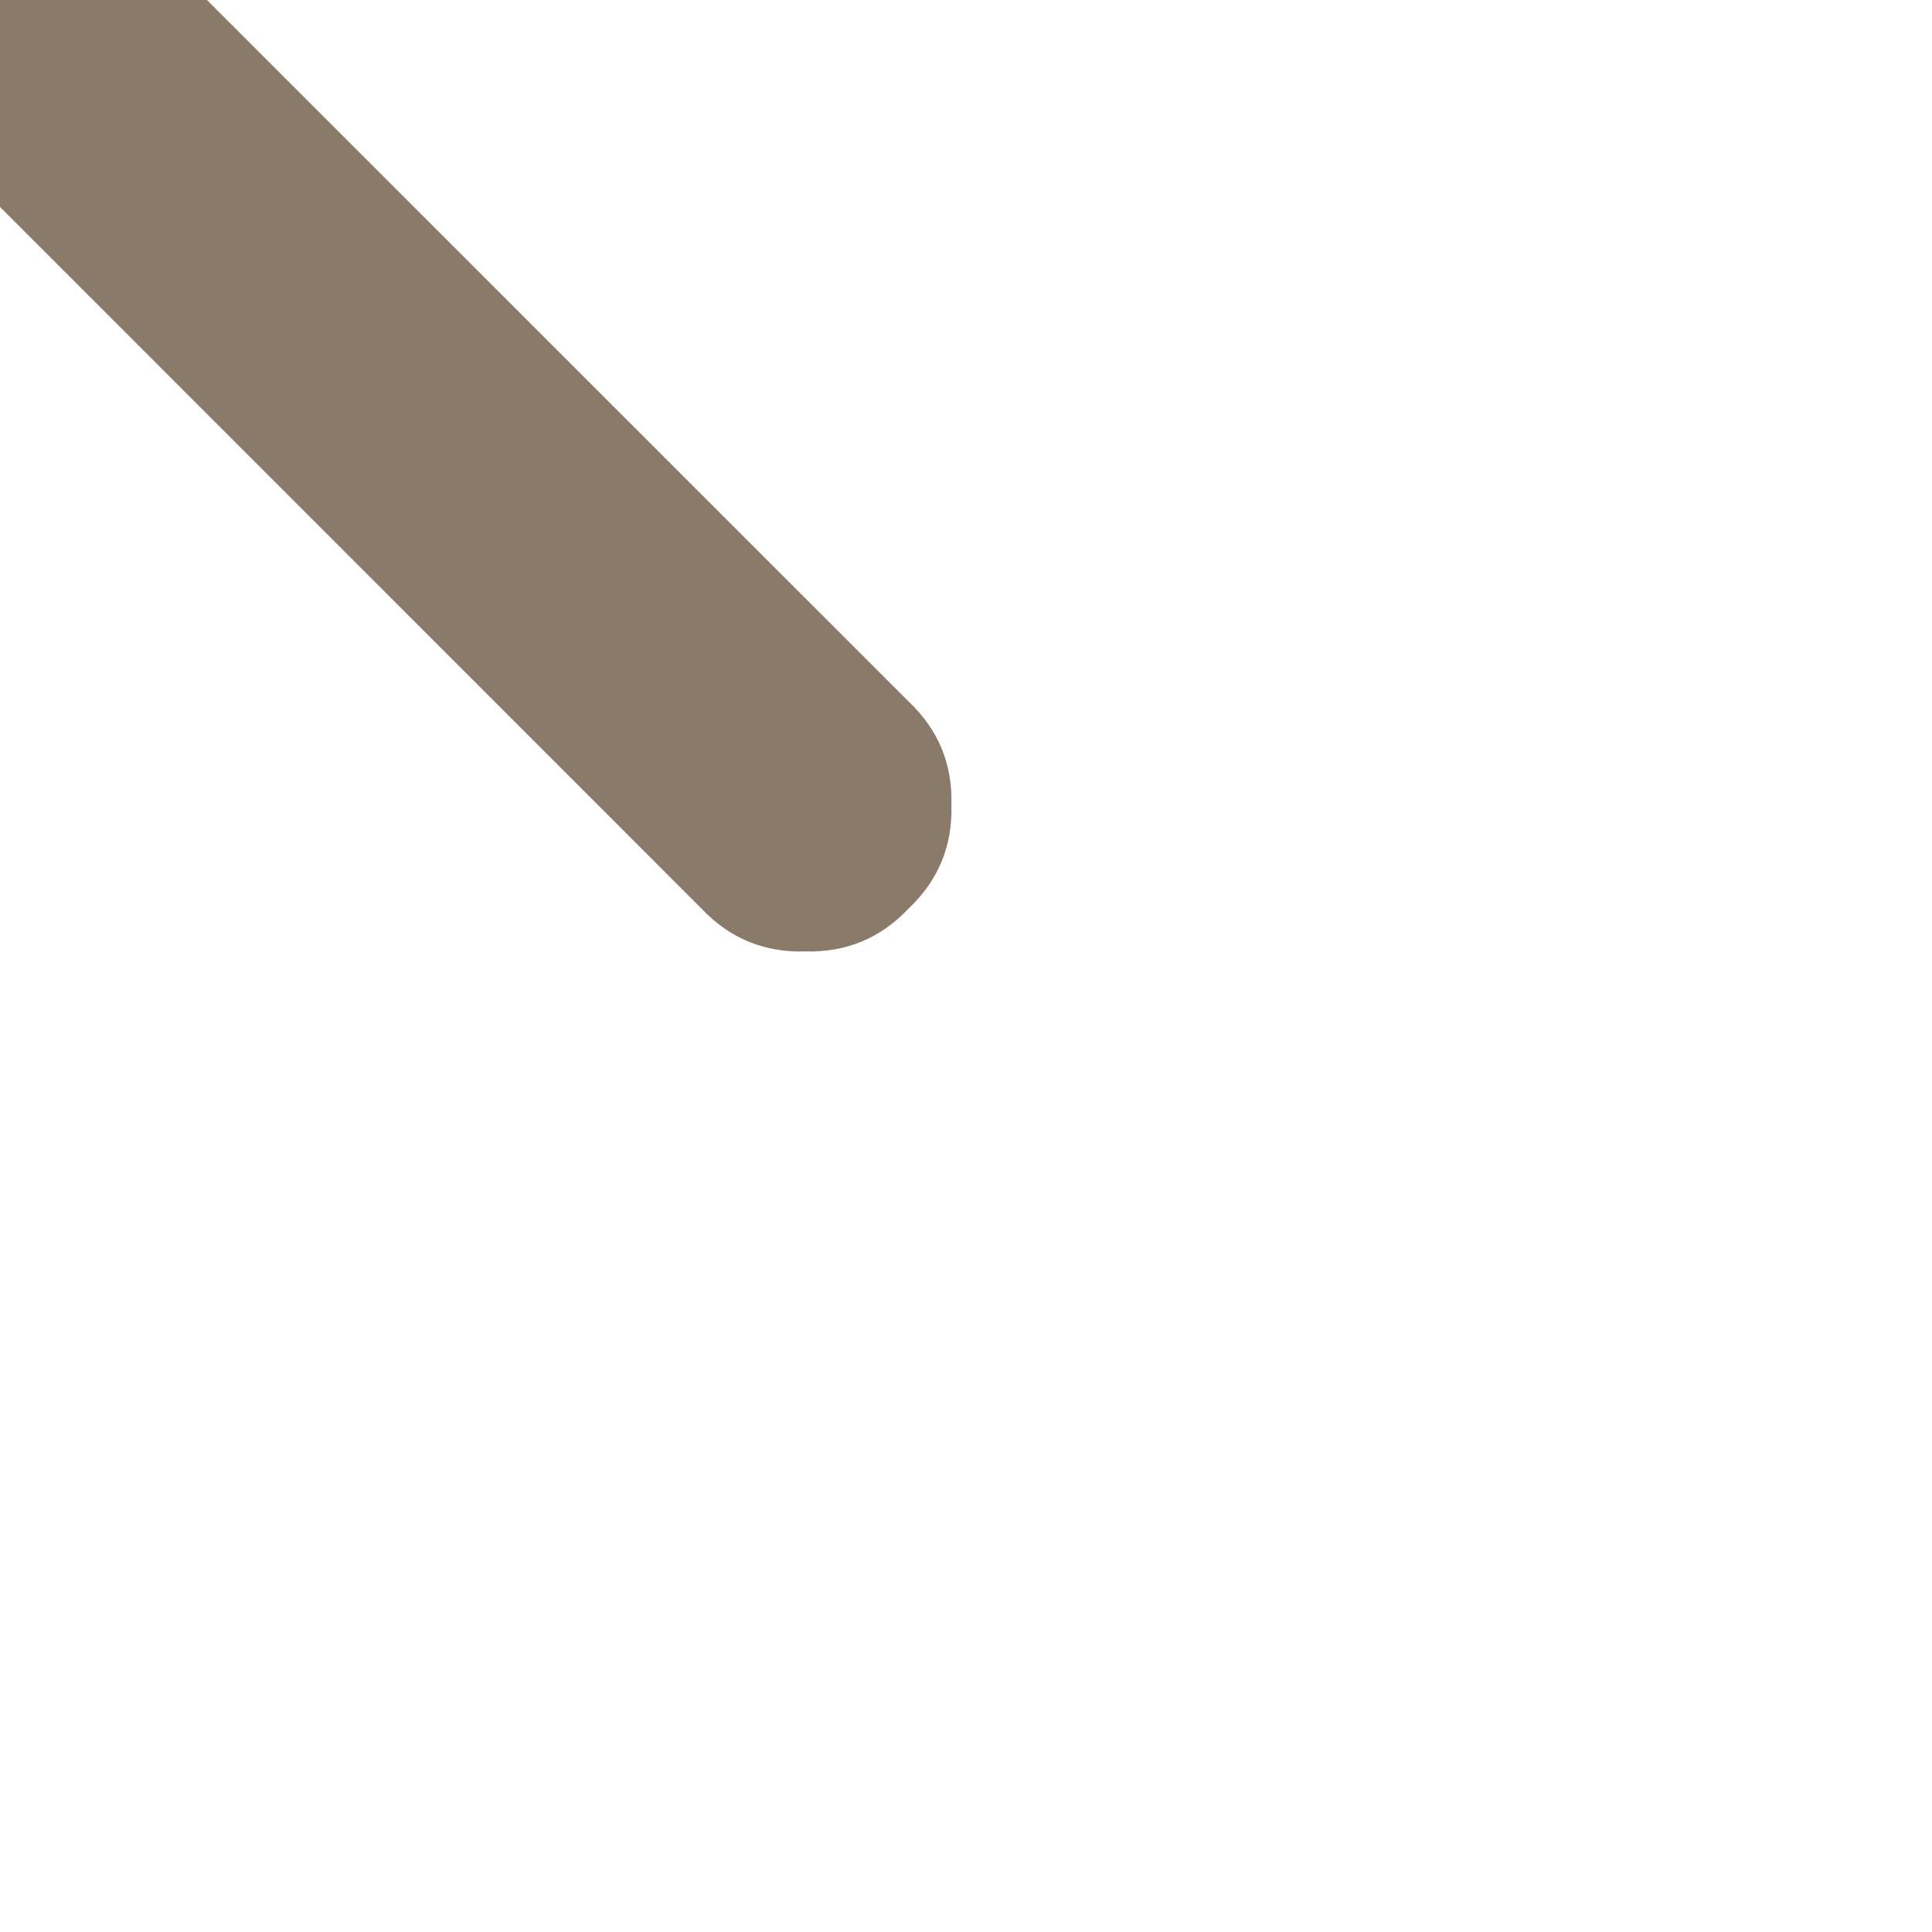
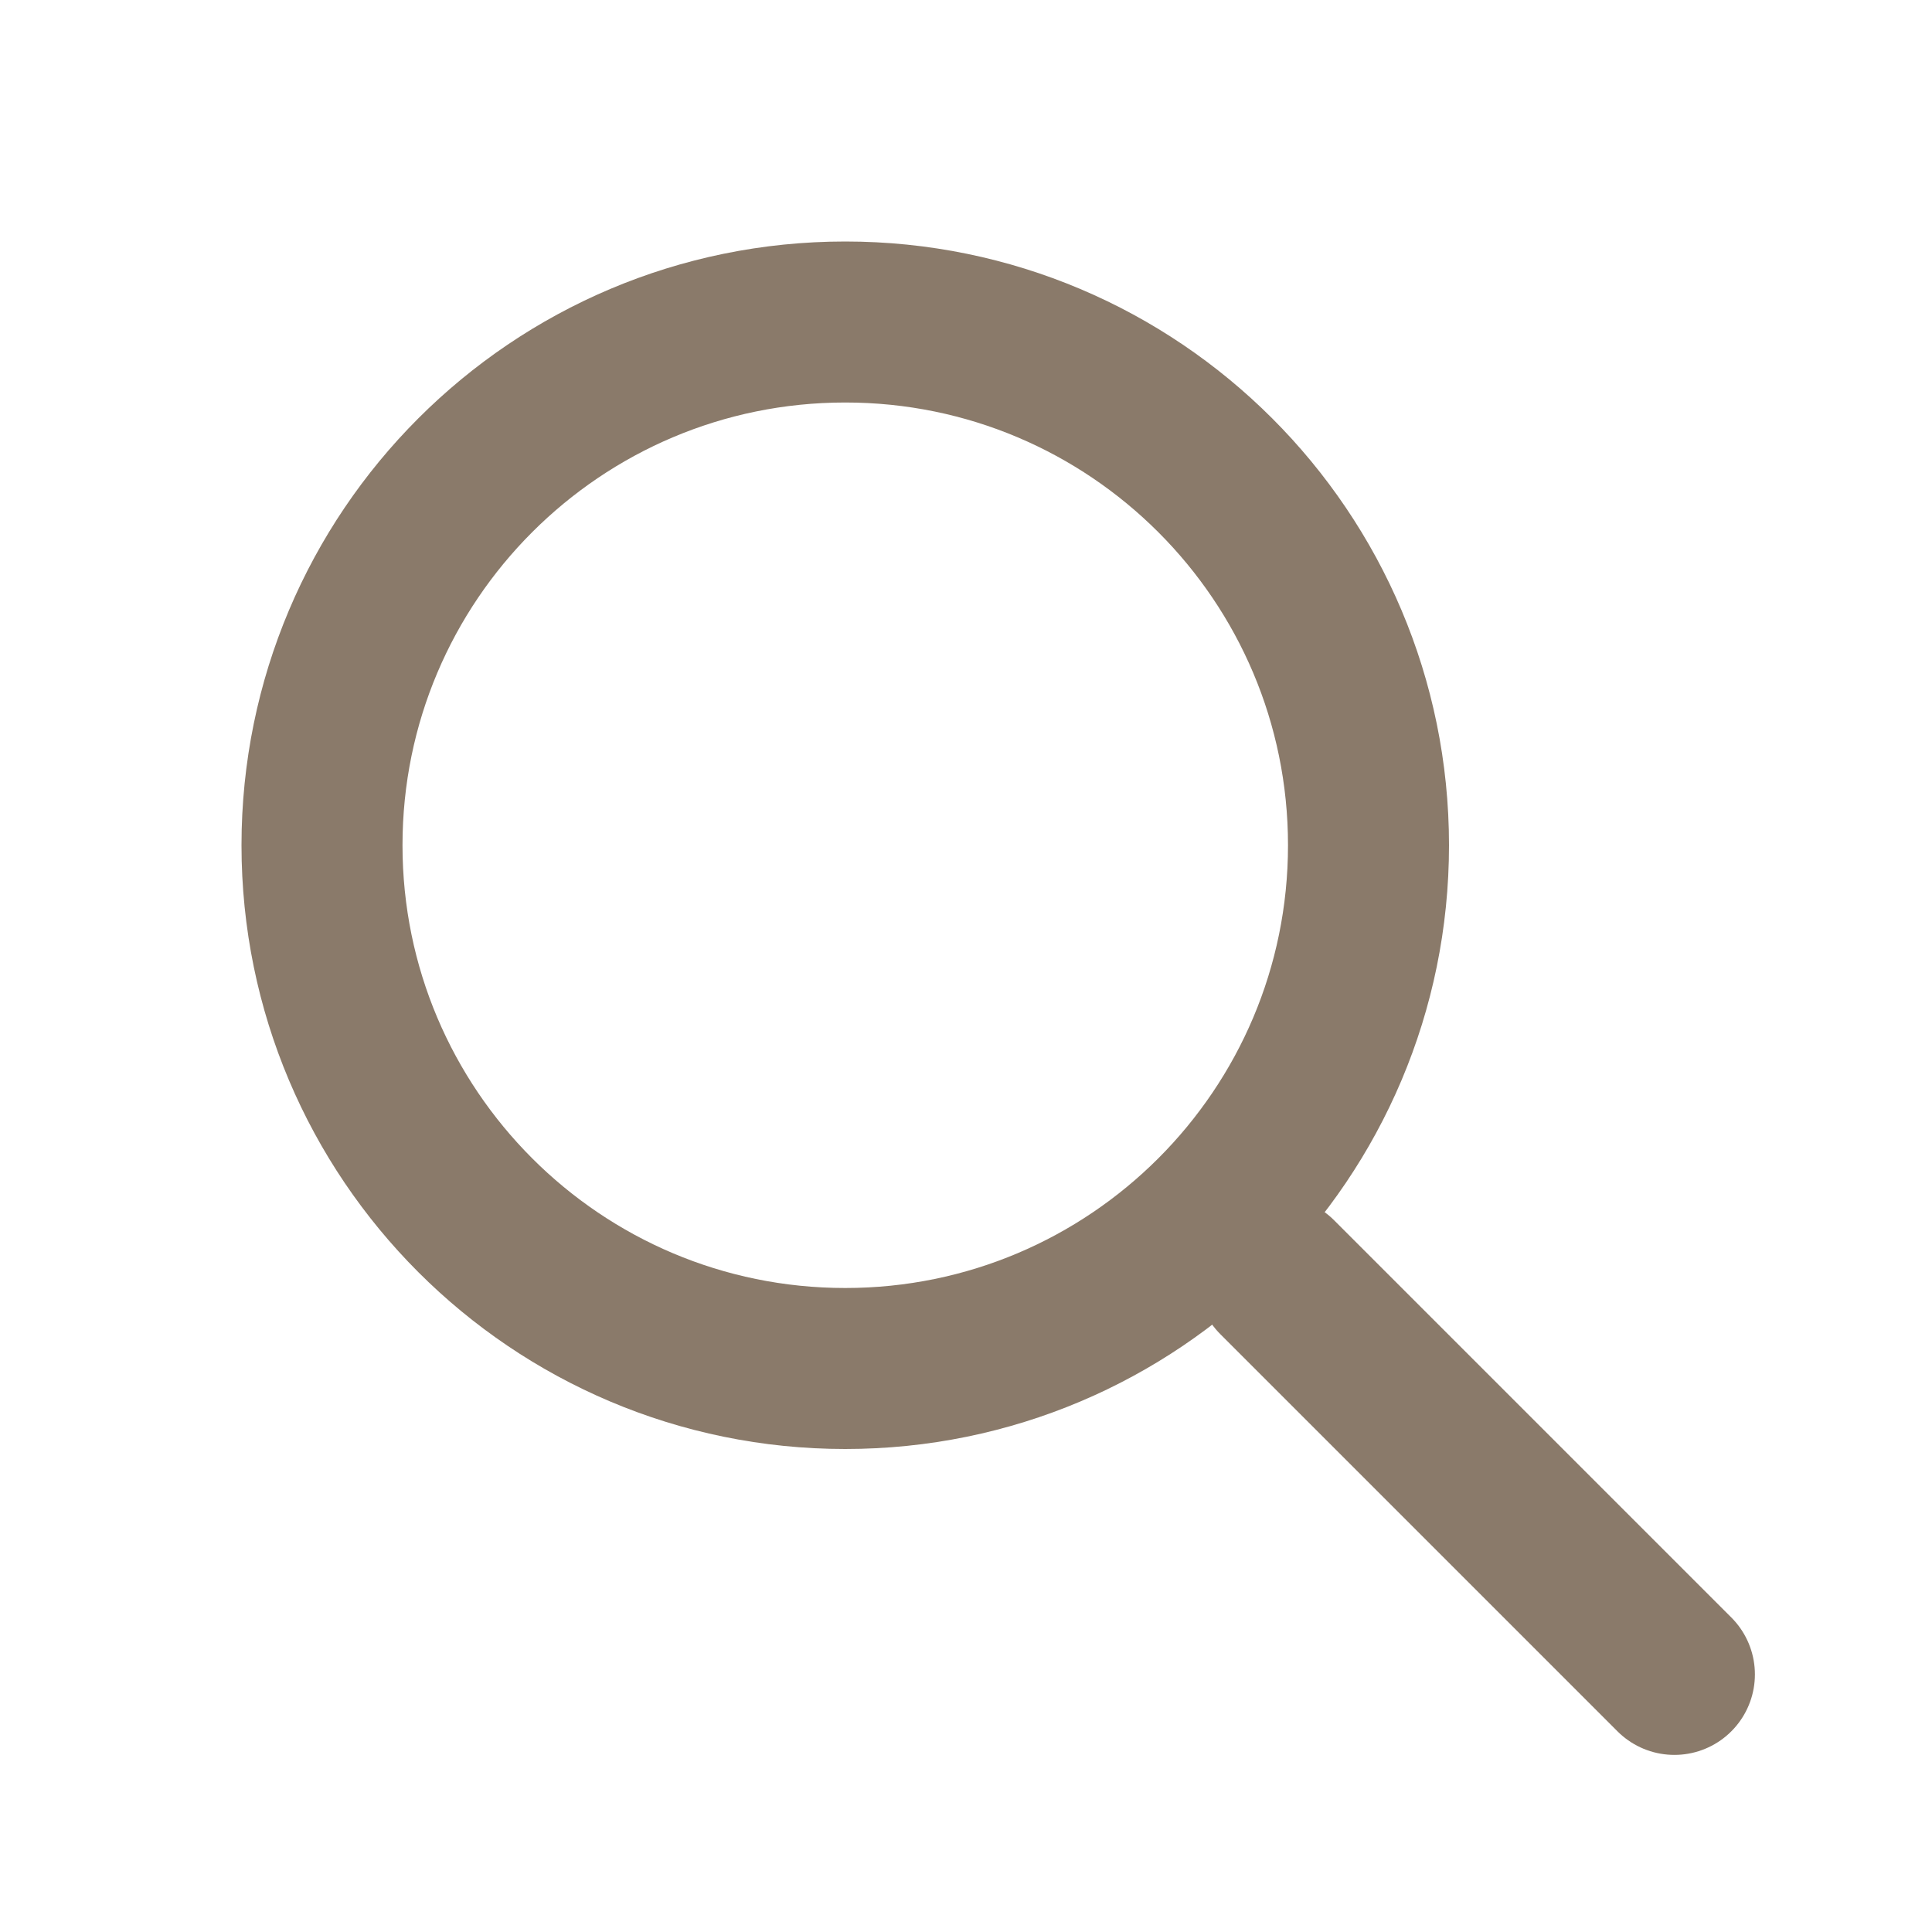
- <svg xmlns="http://www.w3.org/2000/svg" width="18" height="18" viewBox="0 0 11 11" fill="none">
-   <path d="M5.173 3.994L0.589 -0.589Q0.349 -0.843 0 -0.833Q-0.349 -0.843 -0.589 -0.589Q-0.843 -0.349 -0.833 0Q-0.843 0.349 -0.589 0.589L3.994 5.173Q4.234 5.427 4.583 5.417Q4.933 5.427 5.173 5.173Q5.427 4.933 5.417 4.583Q5.427 4.234 5.173 3.994Z" fill="#8A7A6A" />
+ <svg xmlns="http://www.w3.org/2000/svg" width="18" height="18" viewBox="0 0 18 18" fill="none">
+   <circle cx="7.875" cy="7.875" r="4.875" fill="none" stroke="#8A7A6A" stroke-width="1.5" />
+   <line x1="11.9" y1="11.9" x2="15.6" y2="15.6" stroke="#8A7A6A" stroke-width="1.5" stroke-linecap="round" />
</svg>
